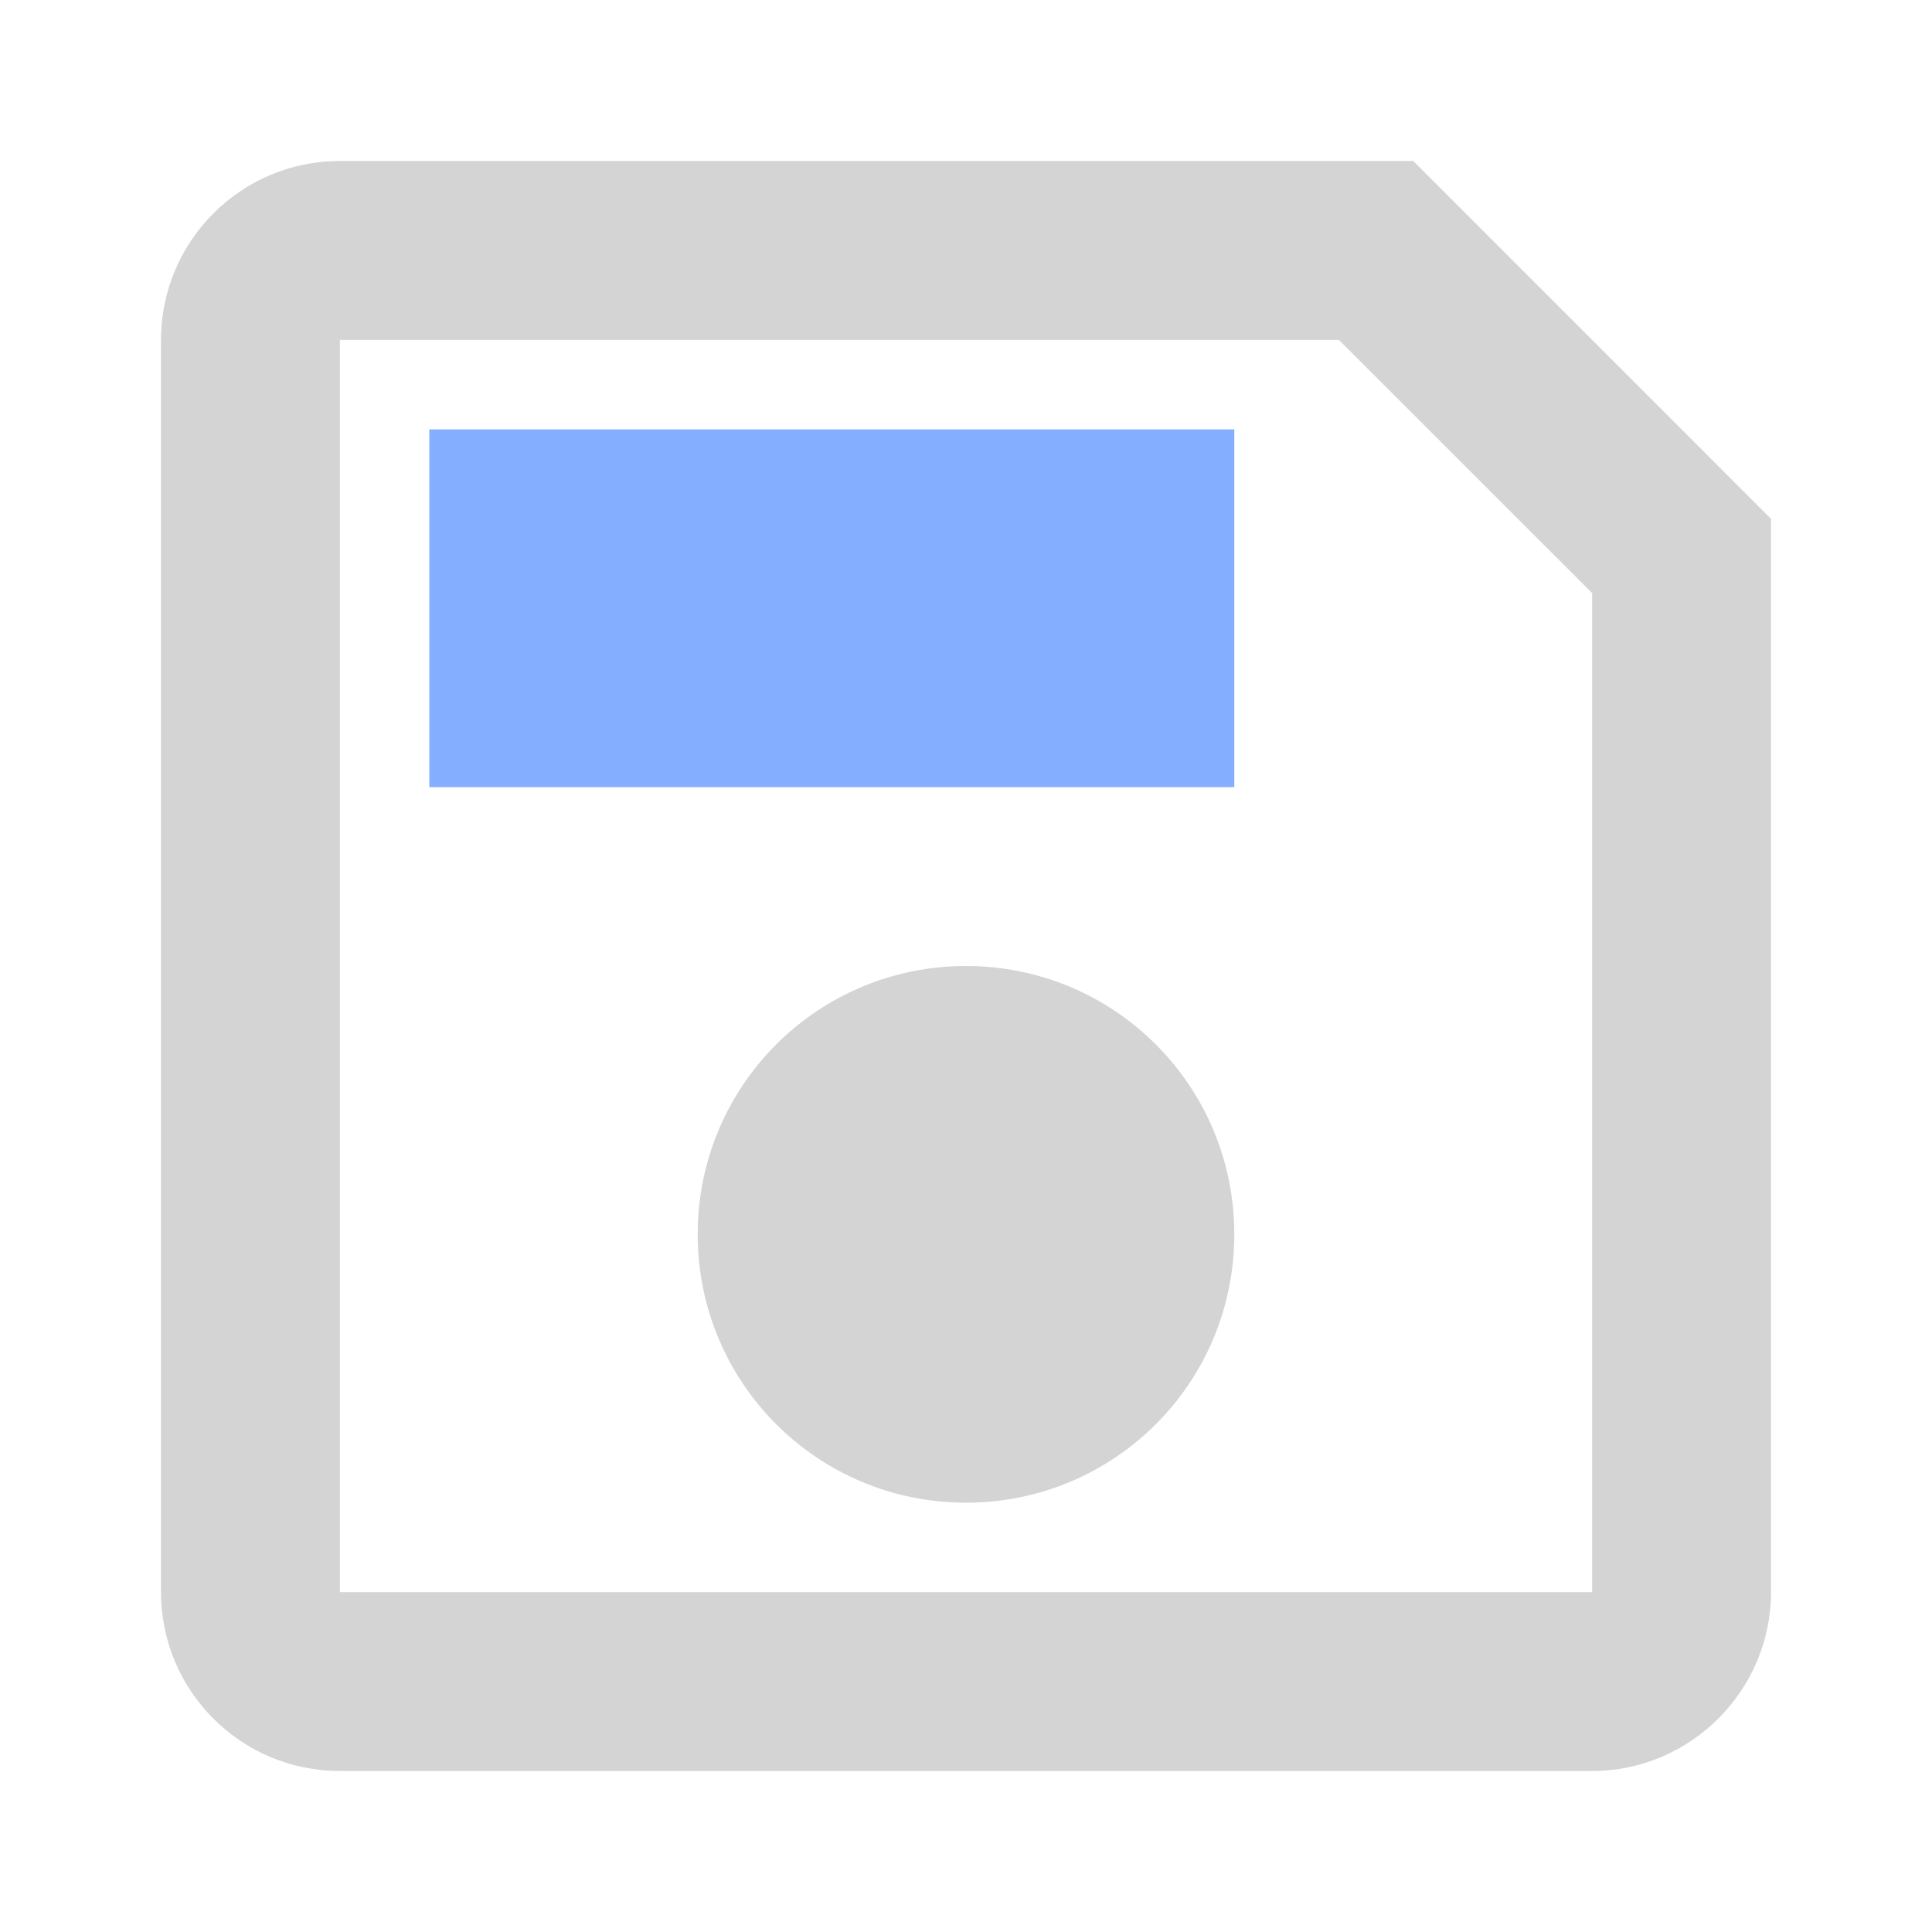
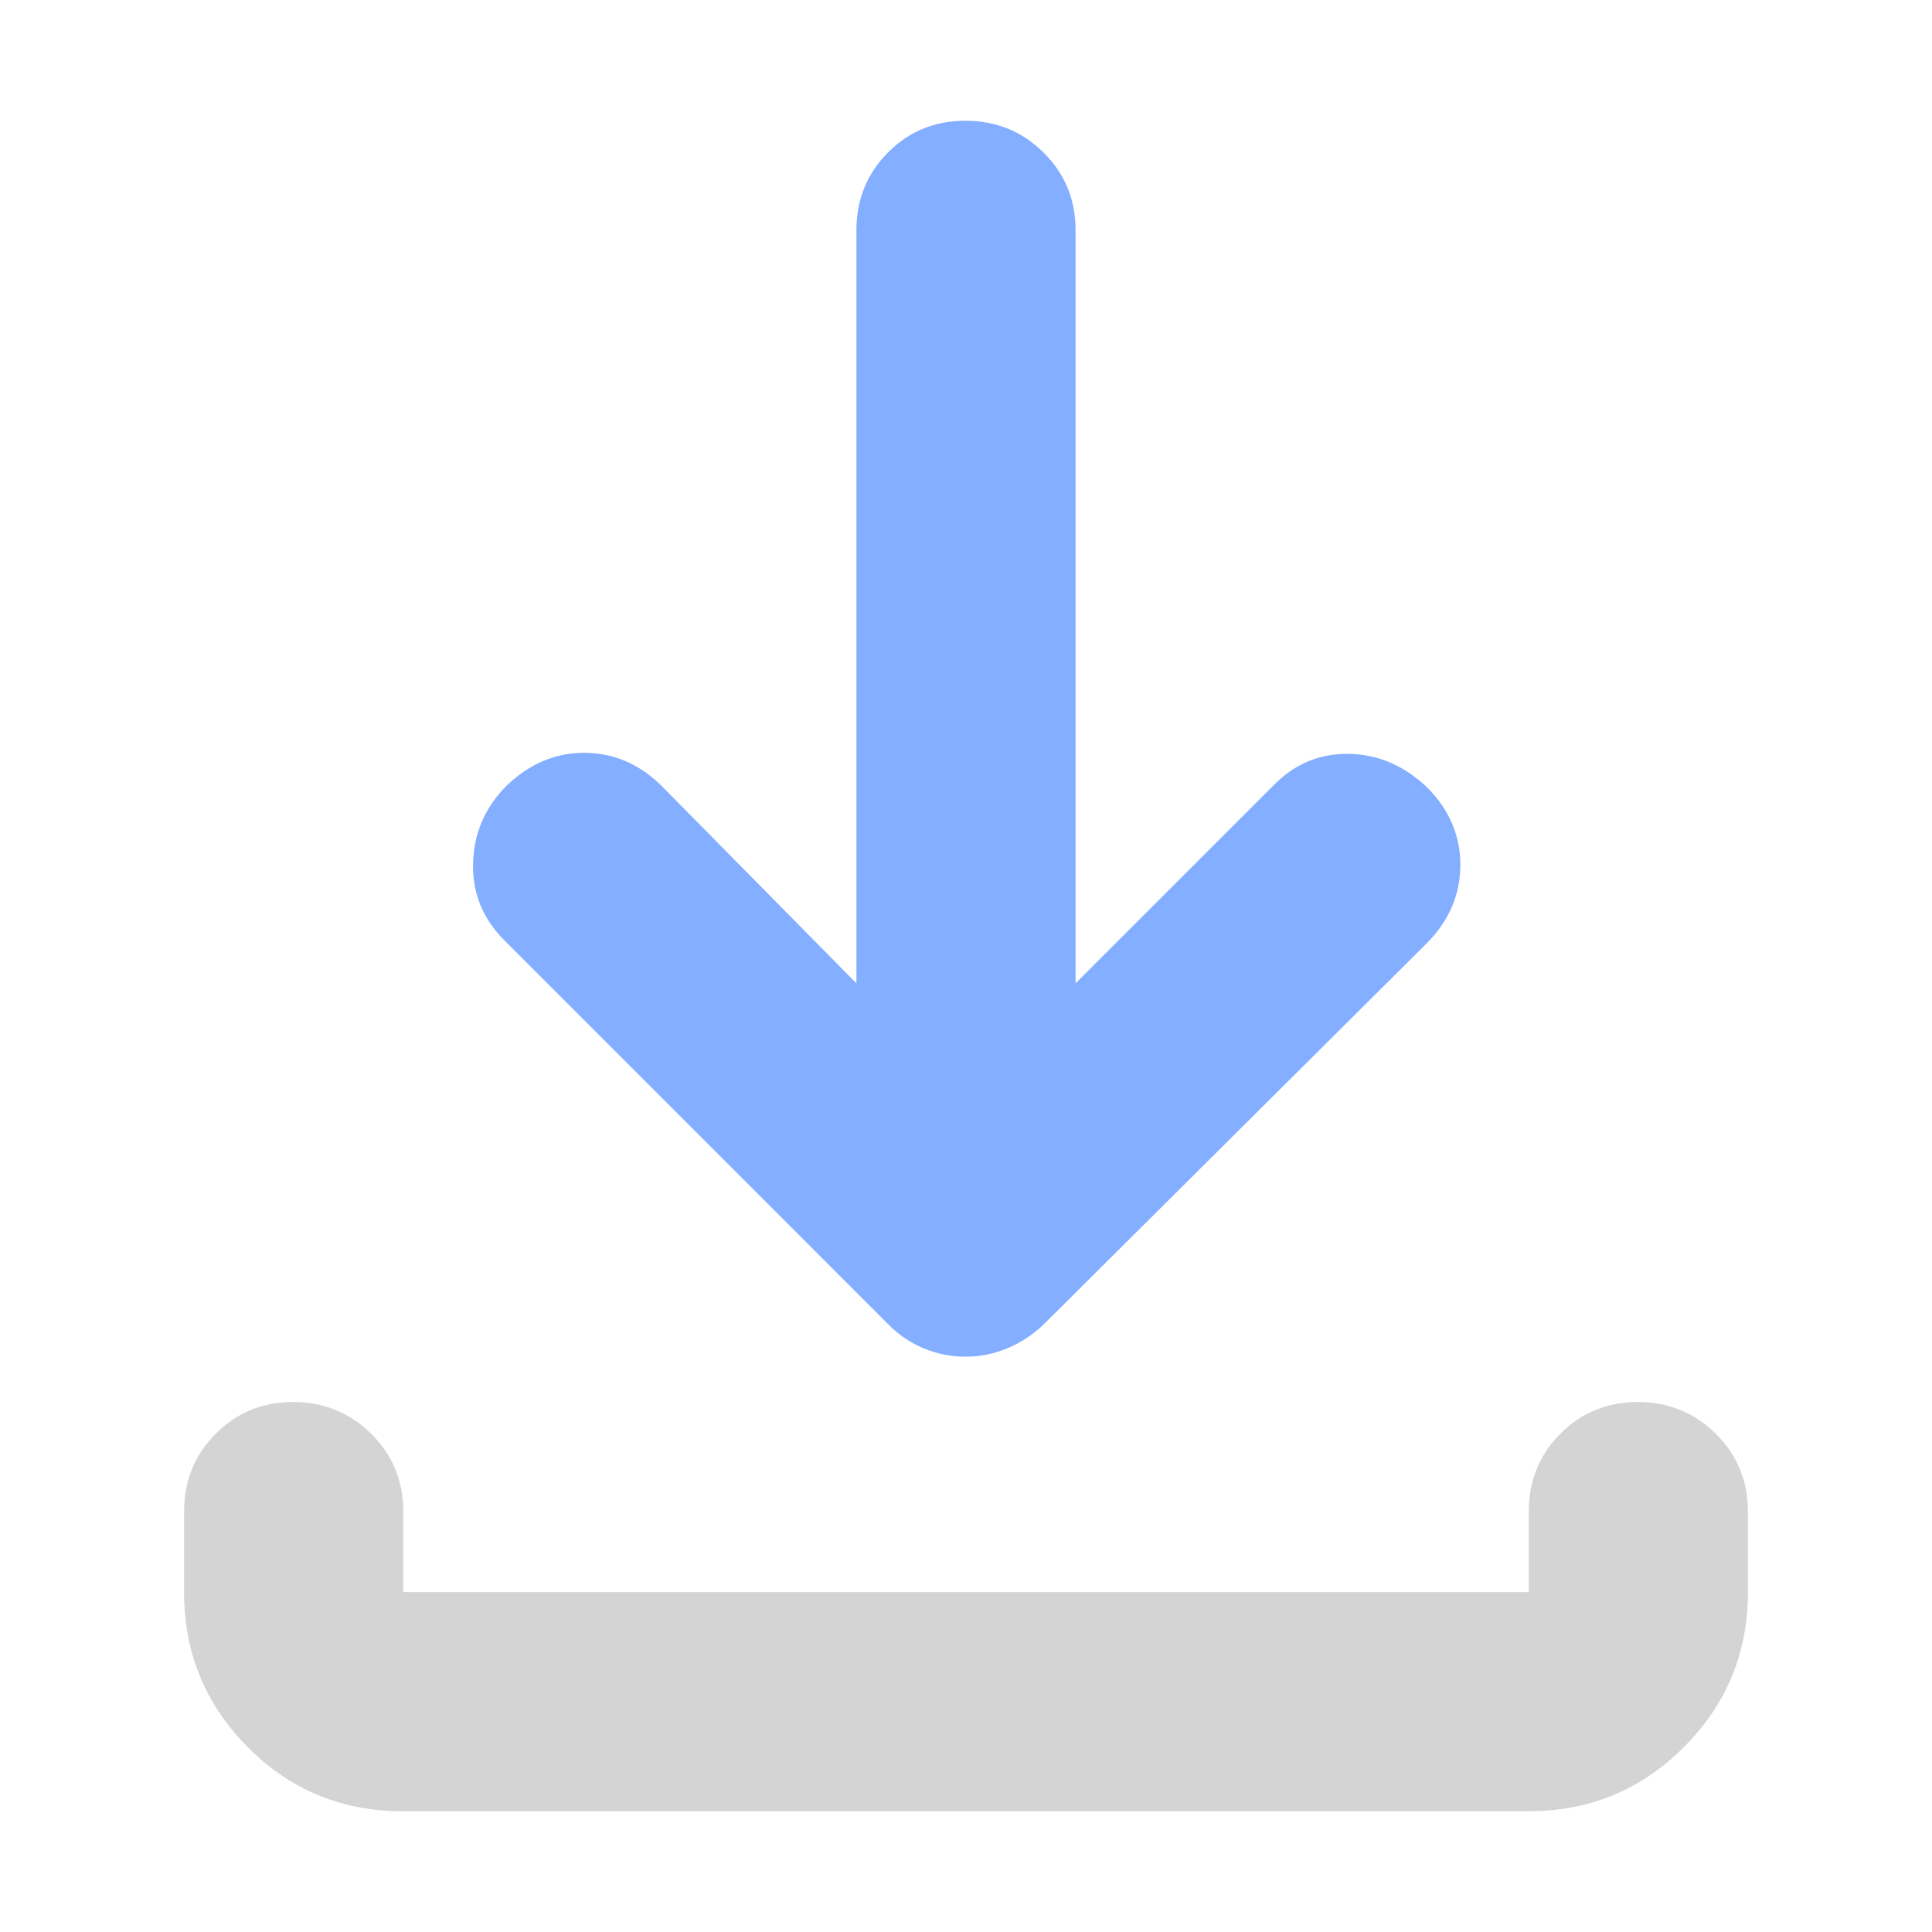
- <svg xmlns="http://www.w3.org/2000/svg" width="24" height="24" viewBox="0 0 24 24" fill="none">
-   <path d="M12 12C10.155 12 8.667 13.489 8.667 15.333C8.667 17.178 10.155 18.667 12 18.667C13.845 18.667 15.333 17.178 15.333 15.333C15.333 13.489 13.845 12 12 12Z" fill="#d4d4d4" />
-   <path d="M15.333 5.334H5.333V9.778H15.333V5.334Z" fill="#84aeff" />
-   <path d="M17.556 2H4.222C2.989 2 2 3 2 4.223V19.778C2 21 2.989 22 4.222 22H19.778C21 22 22 21 22 19.778V6.445L17.556 2ZM19.778 19.778H4.222V4.223H16.633L19.778 7.367V19.778Z" fill="#d4d4d4" />
+ <svg xmlns="http://www.w3.org/2000/svg" width="32" height="32" viewBox="-3.049 -2 32 32" fill="none">
+   <g id="References">
+     <path id="Vector" d="M11.68 19.951C11.847 20.117 12.04 20.246 12.258 20.336C12.476 20.426 12.704 20.471 12.943 20.471C13.181 20.471 13.408 20.426 13.626 20.336C13.846 20.246 14.044 20.117 14.223 19.951L20.579 13.627C20.948 13.257 21.134 12.828 21.139 12.339C21.142 11.85 20.962 11.421 20.599 11.052C20.216 10.683 19.779 10.494 19.288 10.486C18.799 10.479 18.377 10.659 18.024 11.029L14.766 14.287V1.814C14.766 1.306 14.589 0.875 14.233 0.525C13.879 0.174 13.448 0 12.942 0C12.435 0 12.008 0.174 11.659 0.525C11.31 0.875 11.136 1.306 11.136 1.814V14.287L7.921 11.029C7.552 10.659 7.125 10.473 6.639 10.469C6.154 10.465 5.72 10.649 5.336 11.019C4.979 11.381 4.797 11.809 4.786 12.303C4.774 12.796 4.951 13.224 5.313 13.583L11.68 19.951Z" fill="#84AEFF" />
+     <path id="Vector_2" d="M25.37 21.747C25.014 21.397 24.584 21.222 24.077 21.222C23.572 21.222 23.145 21.397 22.795 21.747C22.447 22.098 22.272 22.527 22.272 23.036V24.37H3.631V23.036C3.631 22.527 3.452 22.098 3.098 21.747C2.743 21.397 2.312 21.222 1.806 21.222C1.3 21.222 0.872 21.397 0.523 21.747C0.174 22.098 0 22.527 0 23.036V24.37C0 25.376 0.352 26.232 1.055 26.939C1.758 27.646 2.612 28 3.618 28H22.27C23.276 28 24.133 27.646 24.84 26.939C25.548 26.232 25.902 25.376 25.902 24.37V23.036C25.902 22.527 25.724 22.098 25.37 21.747Z" fill="#D4D4D4" />
+   </g>
</svg>
